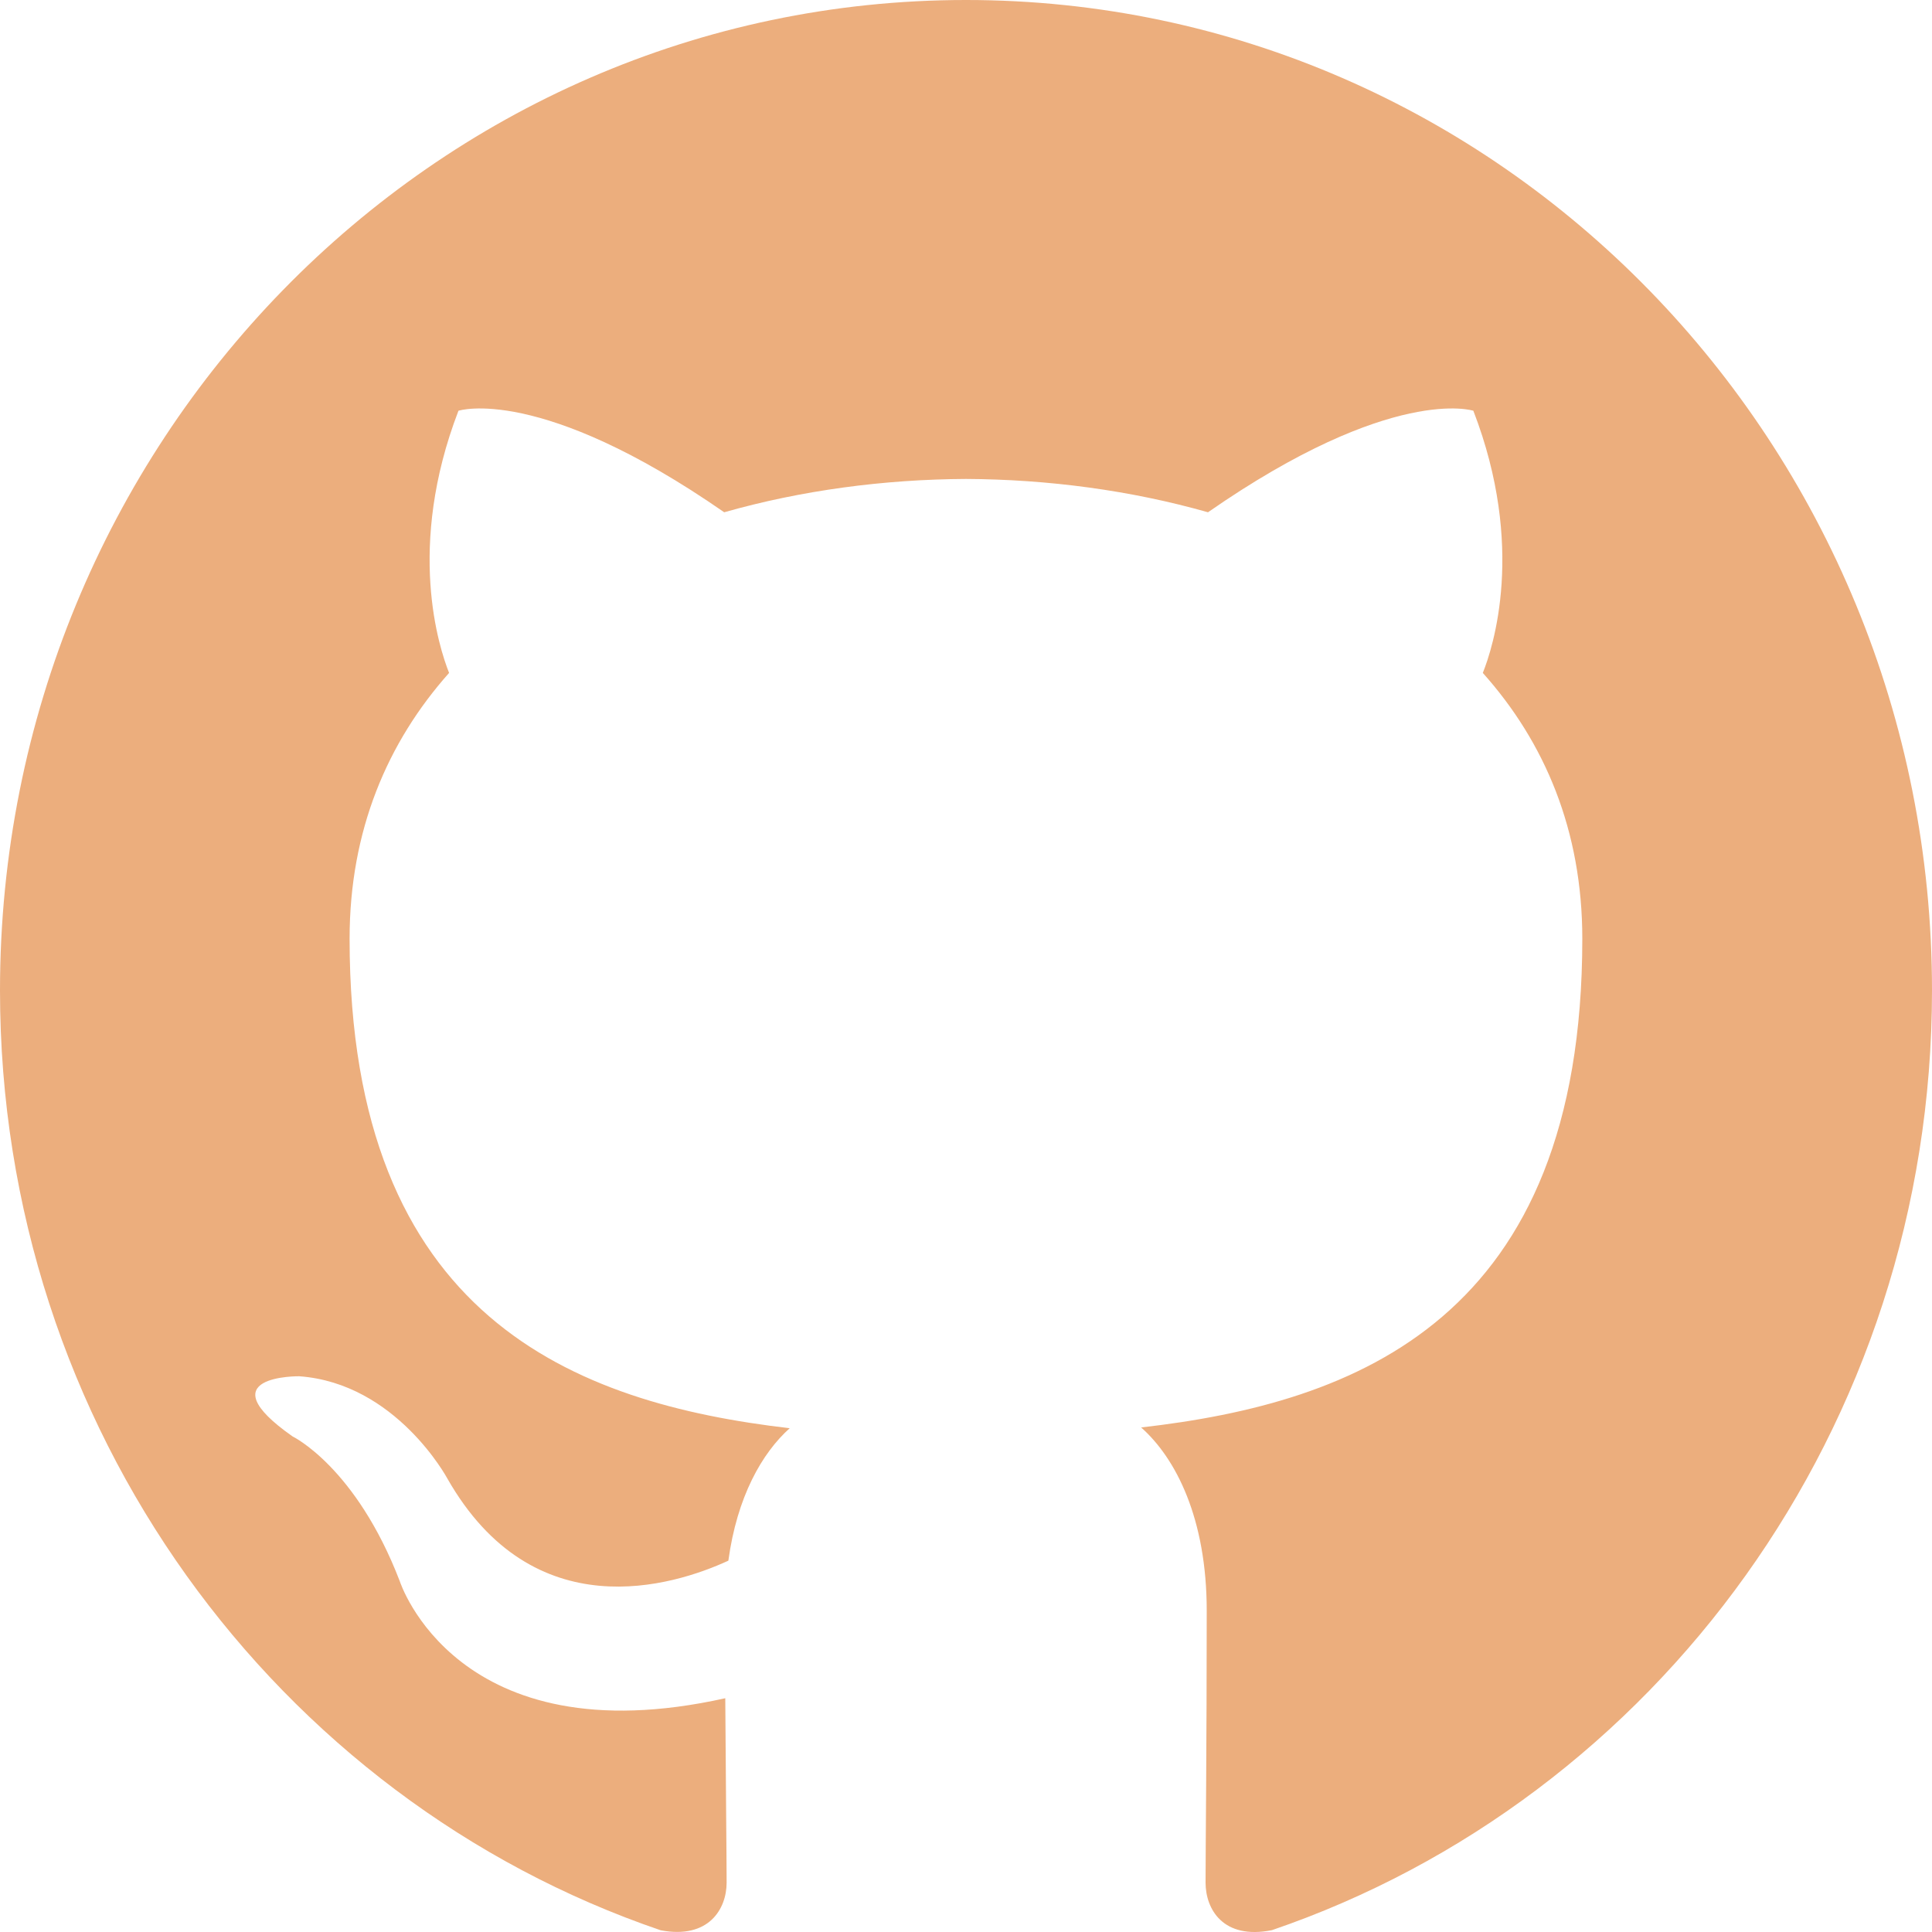
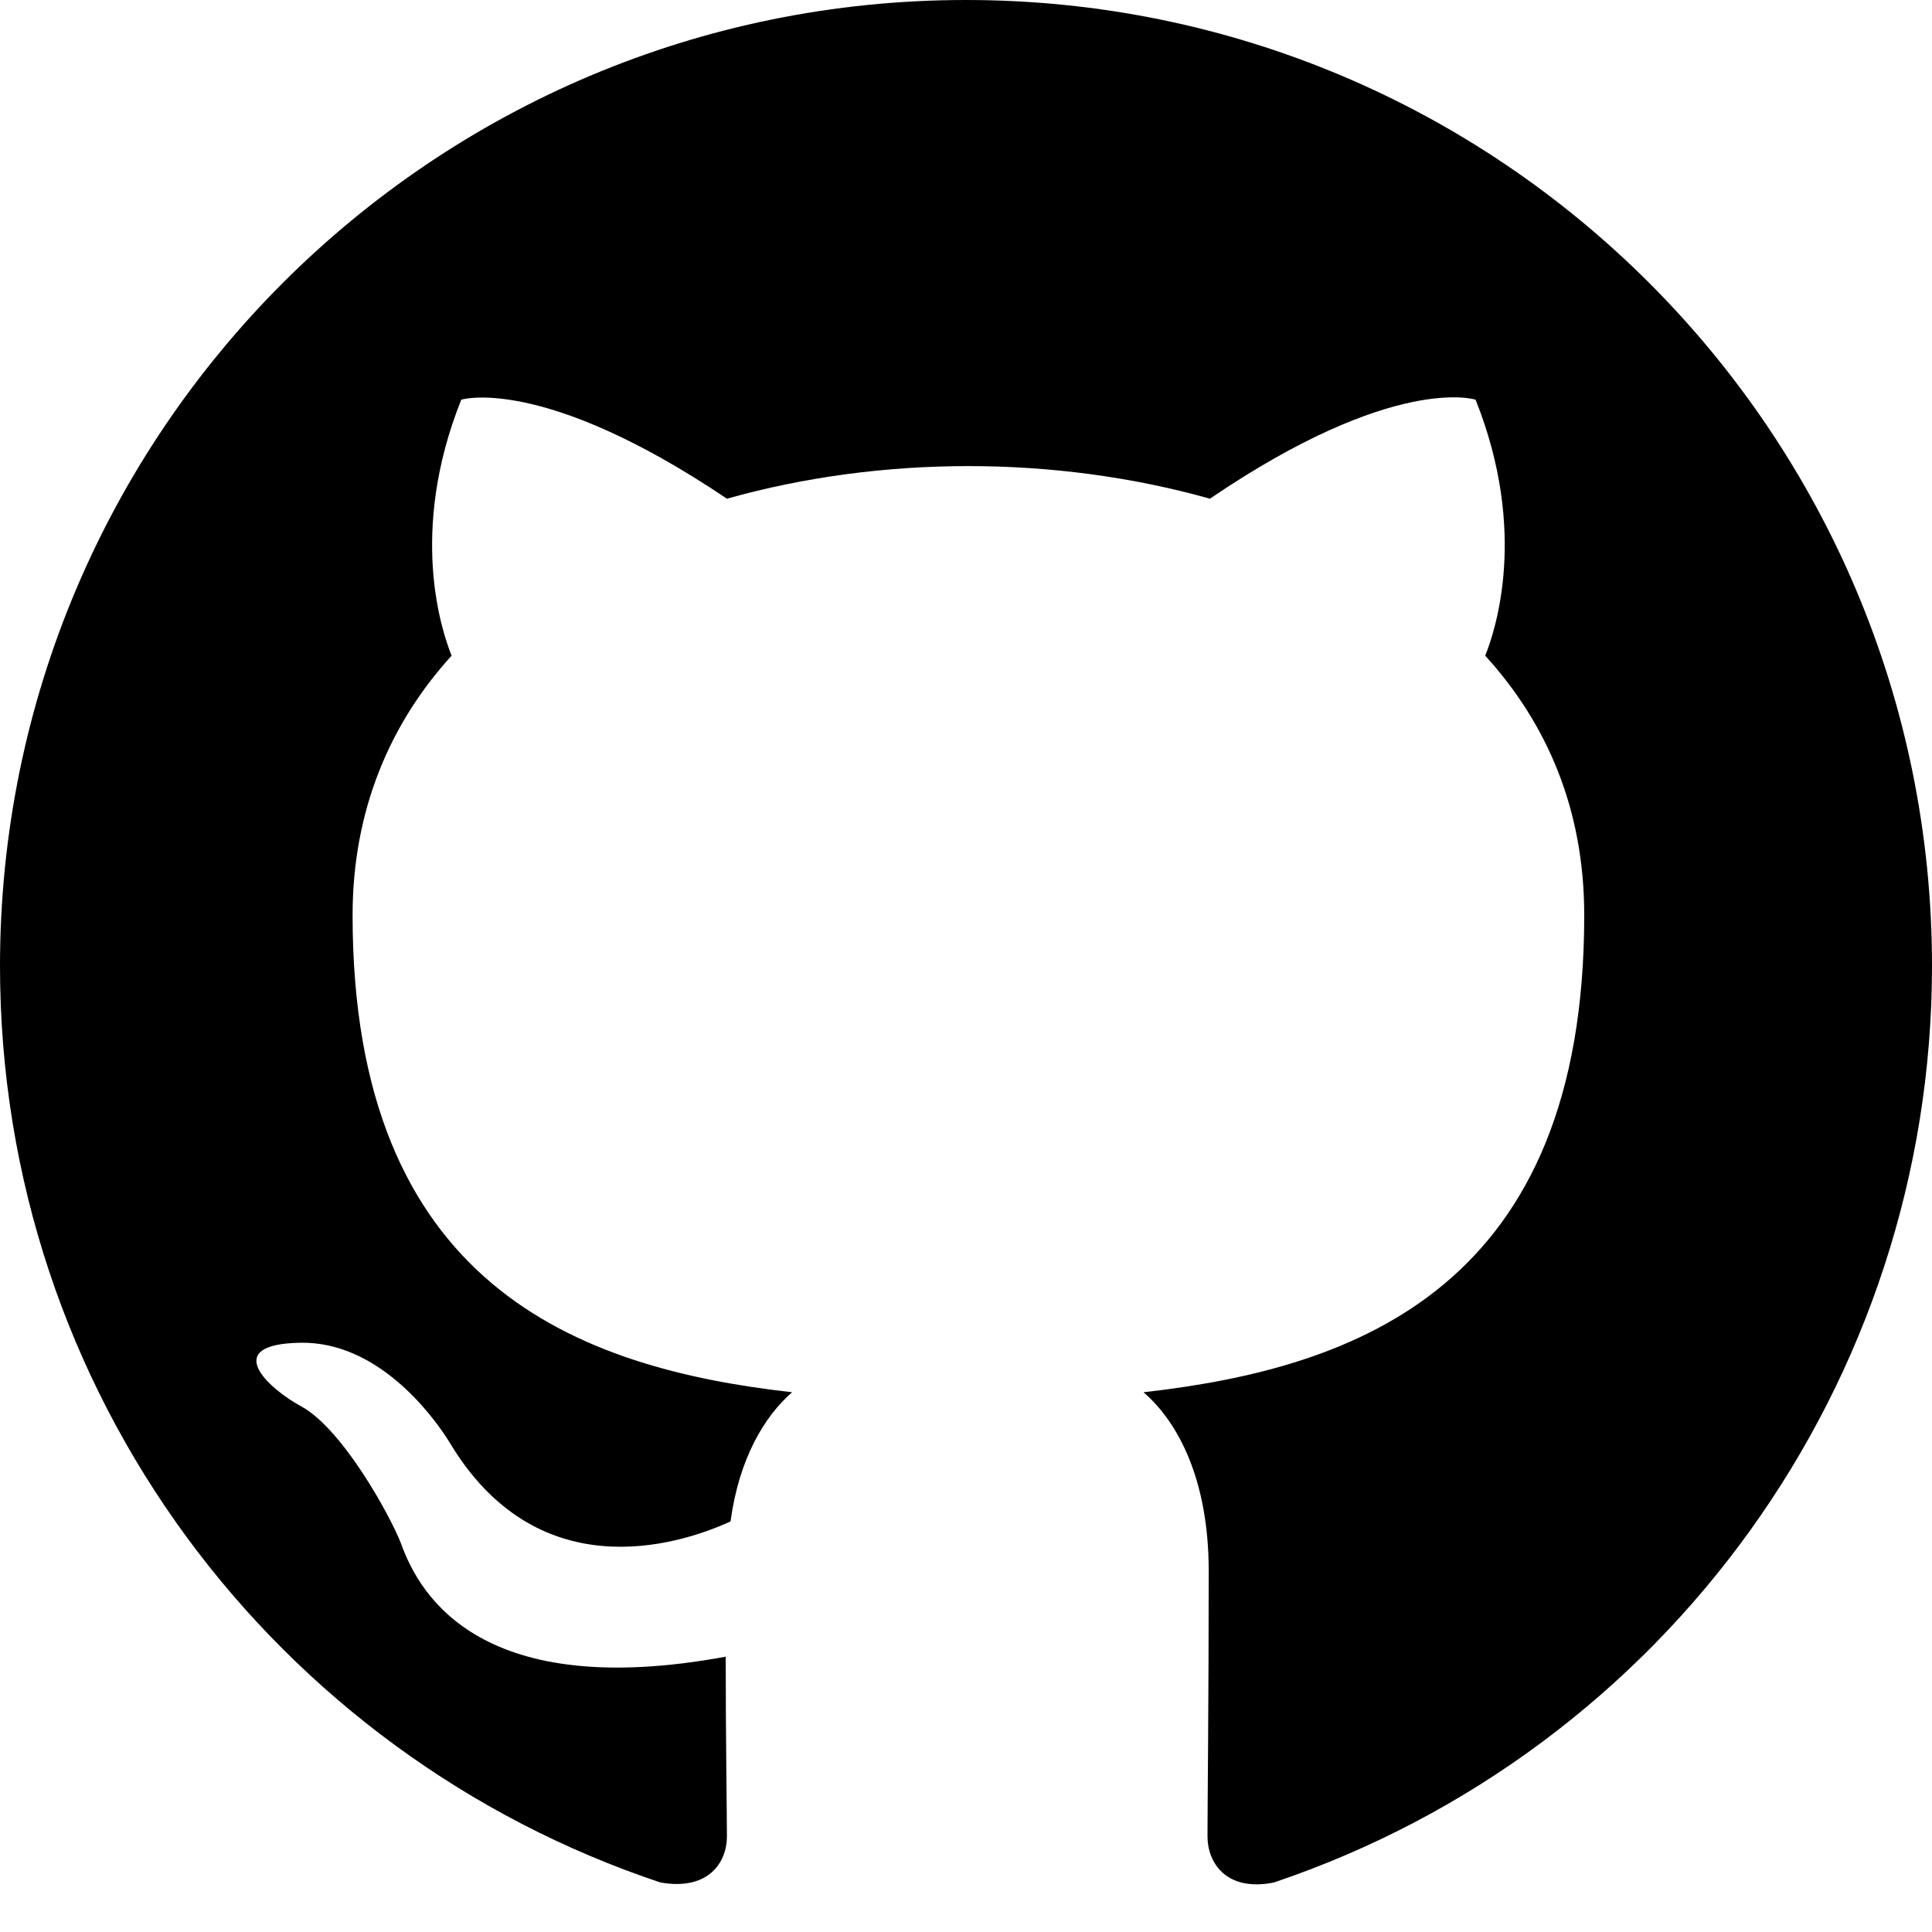
- <svg xmlns="http://www.w3.org/2000/svg" width="24px" height="24px" viewBox="0 0 20 20" version="1.1">
-   <defs>
- 
- </defs>
-   <g id="Page-1" stroke="none" stroke-width="1" fill="none" fill-rule="evenodd">
-     <g id="Dribbble-Light-Preview" transform="translate(-140, -7559)" fill="#ECAE7D">
-       <g id="icons" transform="translate(56, 160)">
-         <path d="M94,7399 C99.523,7399 104,7403.59 104,7409.253 C104,7413.782 101.138,7417.624 97.167,7418.981 C96.66,7419.082 96.48,7418.762 96.48,7418.489 C96.48,7418.151 96.492,7417.047 96.492,7415.675 C96.492,7414.719 96.172,7414.095 95.813,7413.777 C98.04,7413.523 100.38,7412.656 100.38,7408.718 C100.38,7407.598 99.992,7406.684 99.35,7405.966 C99.454,7405.707 99.797,7404.664 99.252,7403.252 C99.252,7403.252 98.414,7402.977 96.505,7404.303 C95.706,7404.076 94.85,7403.962 94,7403.958 C93.15,7403.962 92.295,7404.076 91.497,7404.303 C89.586,7402.977 88.746,7403.252 88.746,7403.252 C88.203,7404.664 88.546,7405.707 88.649,7405.966 C88.01,7406.684 87.619,7407.598 87.619,7408.718 C87.619,7412.646 89.954,7413.526 92.175,7413.785 C91.889,7414.041 91.63,7414.493 91.54,7415.156 C90.97,7415.418 89.522,7415.871 88.63,7414.304 C88.63,7414.304 88.101,7413.319 87.097,7413.247 C87.097,7413.247 86.122,7413.234 87.029,7413.87 C87.029,7413.87 87.684,7414.185 88.139,7415.37 C88.139,7415.37 88.726,7417.2 91.508,7416.58 C91.513,7417.437 91.522,7418.245 91.522,7418.489 C91.522,7418.76 91.338,7419.077 90.839,7418.982 C86.865,7417.627 84,7413.783 84,7409.253 C84,7403.59 88.478,7399 94,7399" id="github-[#142]">
- 
- </path>
-       </g>
-     </g>
-   </g>
+ <svg xmlns="http://www.w3.org/2000/svg" width="16" height="16" fill="currentColor" class="bi bi-github" viewBox="0 0 16 16">
+   <path d="M8 0C3.58 0 0 3.58 0 8c0 3.54 2.29 6.53 5.47 7.59.4.07.55-.17.55-.38 0-.19-.01-.82-.01-1.49-2.01.37-2.53-.49-2.69-.94-.09-.23-.48-.94-.82-1.13-.28-.15-.68-.52-.01-.53.63-.01 1.08.58 1.23.82.72 1.21 1.87.87 2.33.66.07-.52.28-.87.51-1.07-1.78-.2-3.64-.89-3.64-3.95 0-.87.31-1.59.82-2.15-.08-.2-.36-1.02.08-2.12 0 0 .67-.21 2.2.82.64-.18 1.32-.27 2-.27.68 0 1.36.09 2 .27 1.53-1.04 2.2-.82 2.2-.82.44 1.1.16 1.92.08 2.12.51.56.82 1.27.82 2.15 0 3.07-1.87 3.75-3.65 3.95.29.25.54.73.54 1.48 0 1.07-.01 1.93-.01 2.2 0 .21.15.46.55.38A8.012 8.012 0 0 0 16 8c0-4.42-3.58-8-8-8z" />
</svg>
